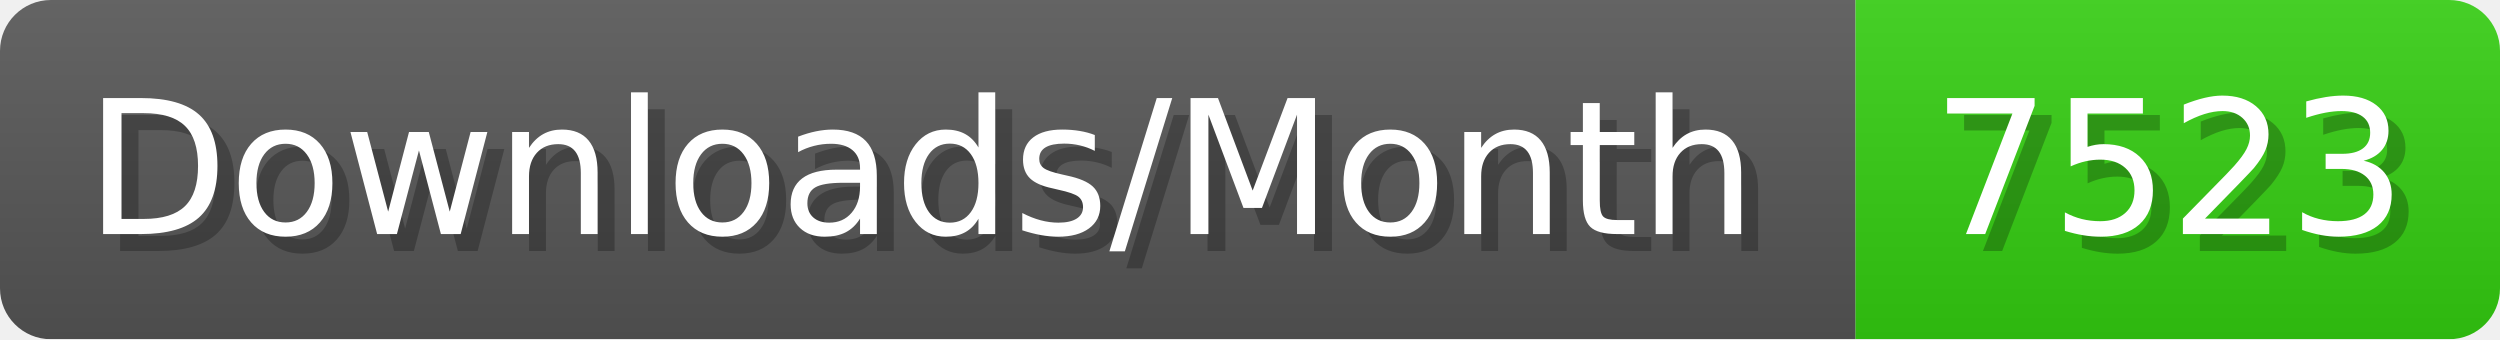
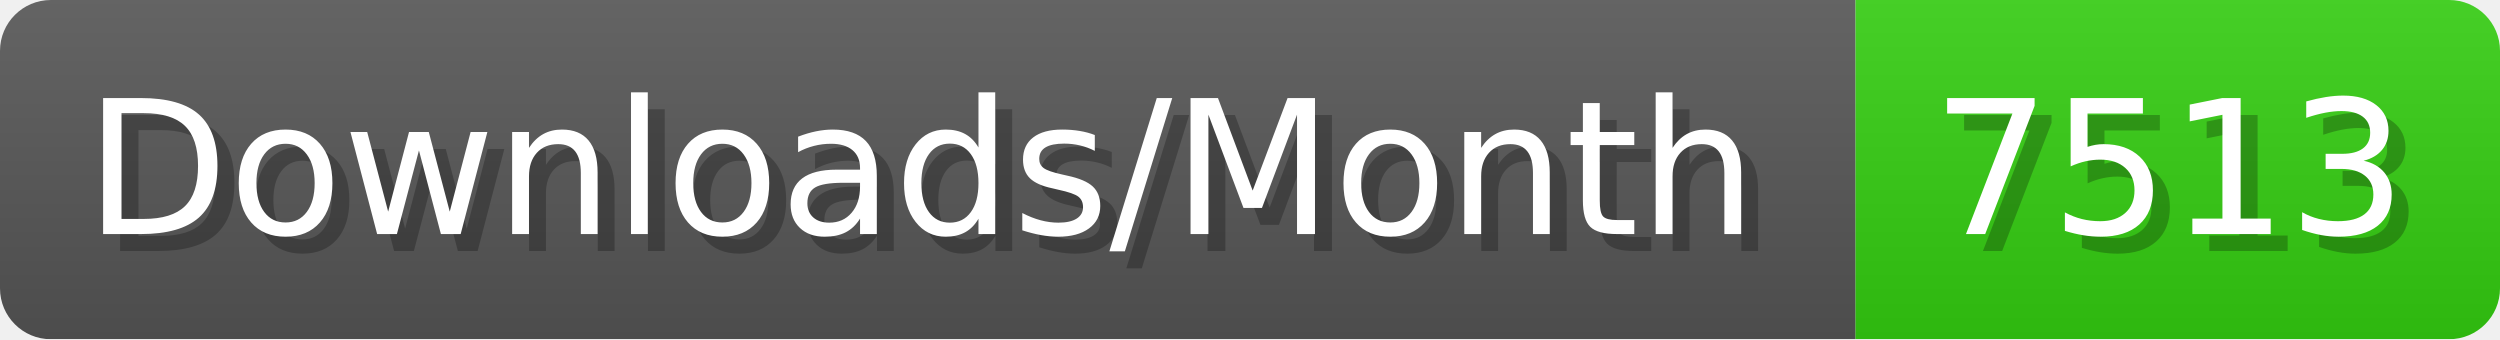
- <svg xmlns="http://www.w3.org/2000/svg" width="147.4" height="20" viewBox="0 0 1474 200" role="img" aria-label="Downloads/Month: 7523">
+ <svg xmlns="http://www.w3.org/2000/svg" width="147.4" height="20" viewBox="0 0 1474 200" role="img" aria-label="Downloads/Month: 7513">
  <linearGradient id="YlXUI" x2="0" y2="100%">
    <stop offset="0" stop-opacity=".1" stop-color="#EEE" />
    <stop offset="1" stop-opacity=".1" />
  </linearGradient>
  <mask id="JHhop">
    <rect width="1474" height="200" rx="30" fill="#FFF" />
  </mask>
  <g mask="url(#JHhop)">
    <rect width="1094" height="200" fill="#555" />
    <rect width="380" height="200" fill="#3C1" x="1094" />
    <rect width="1474" height="200" fill="url(#YlXUI)" />
  </g>
  <g aria-hidden="true" fill="#fff" text-anchor="start" font-family="Verdana,DejaVu Sans,sans-serif" font-size="110">
    <text x="60" y="148" textLength="994" fill="#000" opacity="0.25">Downloads/Month</text>
    <text x="50" y="138" textLength="994">Downloads/Month</text>
-     <text x="1149" y="148" textLength="280" fill="#000" opacity="0.25">7523</text>
-     <text x="1139" y="138" textLength="280">7523</text>
+     <text x="1149" y="148" textLength="280" fill="#000" opacity="0.25">7513</text>
+     <text x="1139" y="138" textLength="280">7513</text>
  </g>
</svg>
